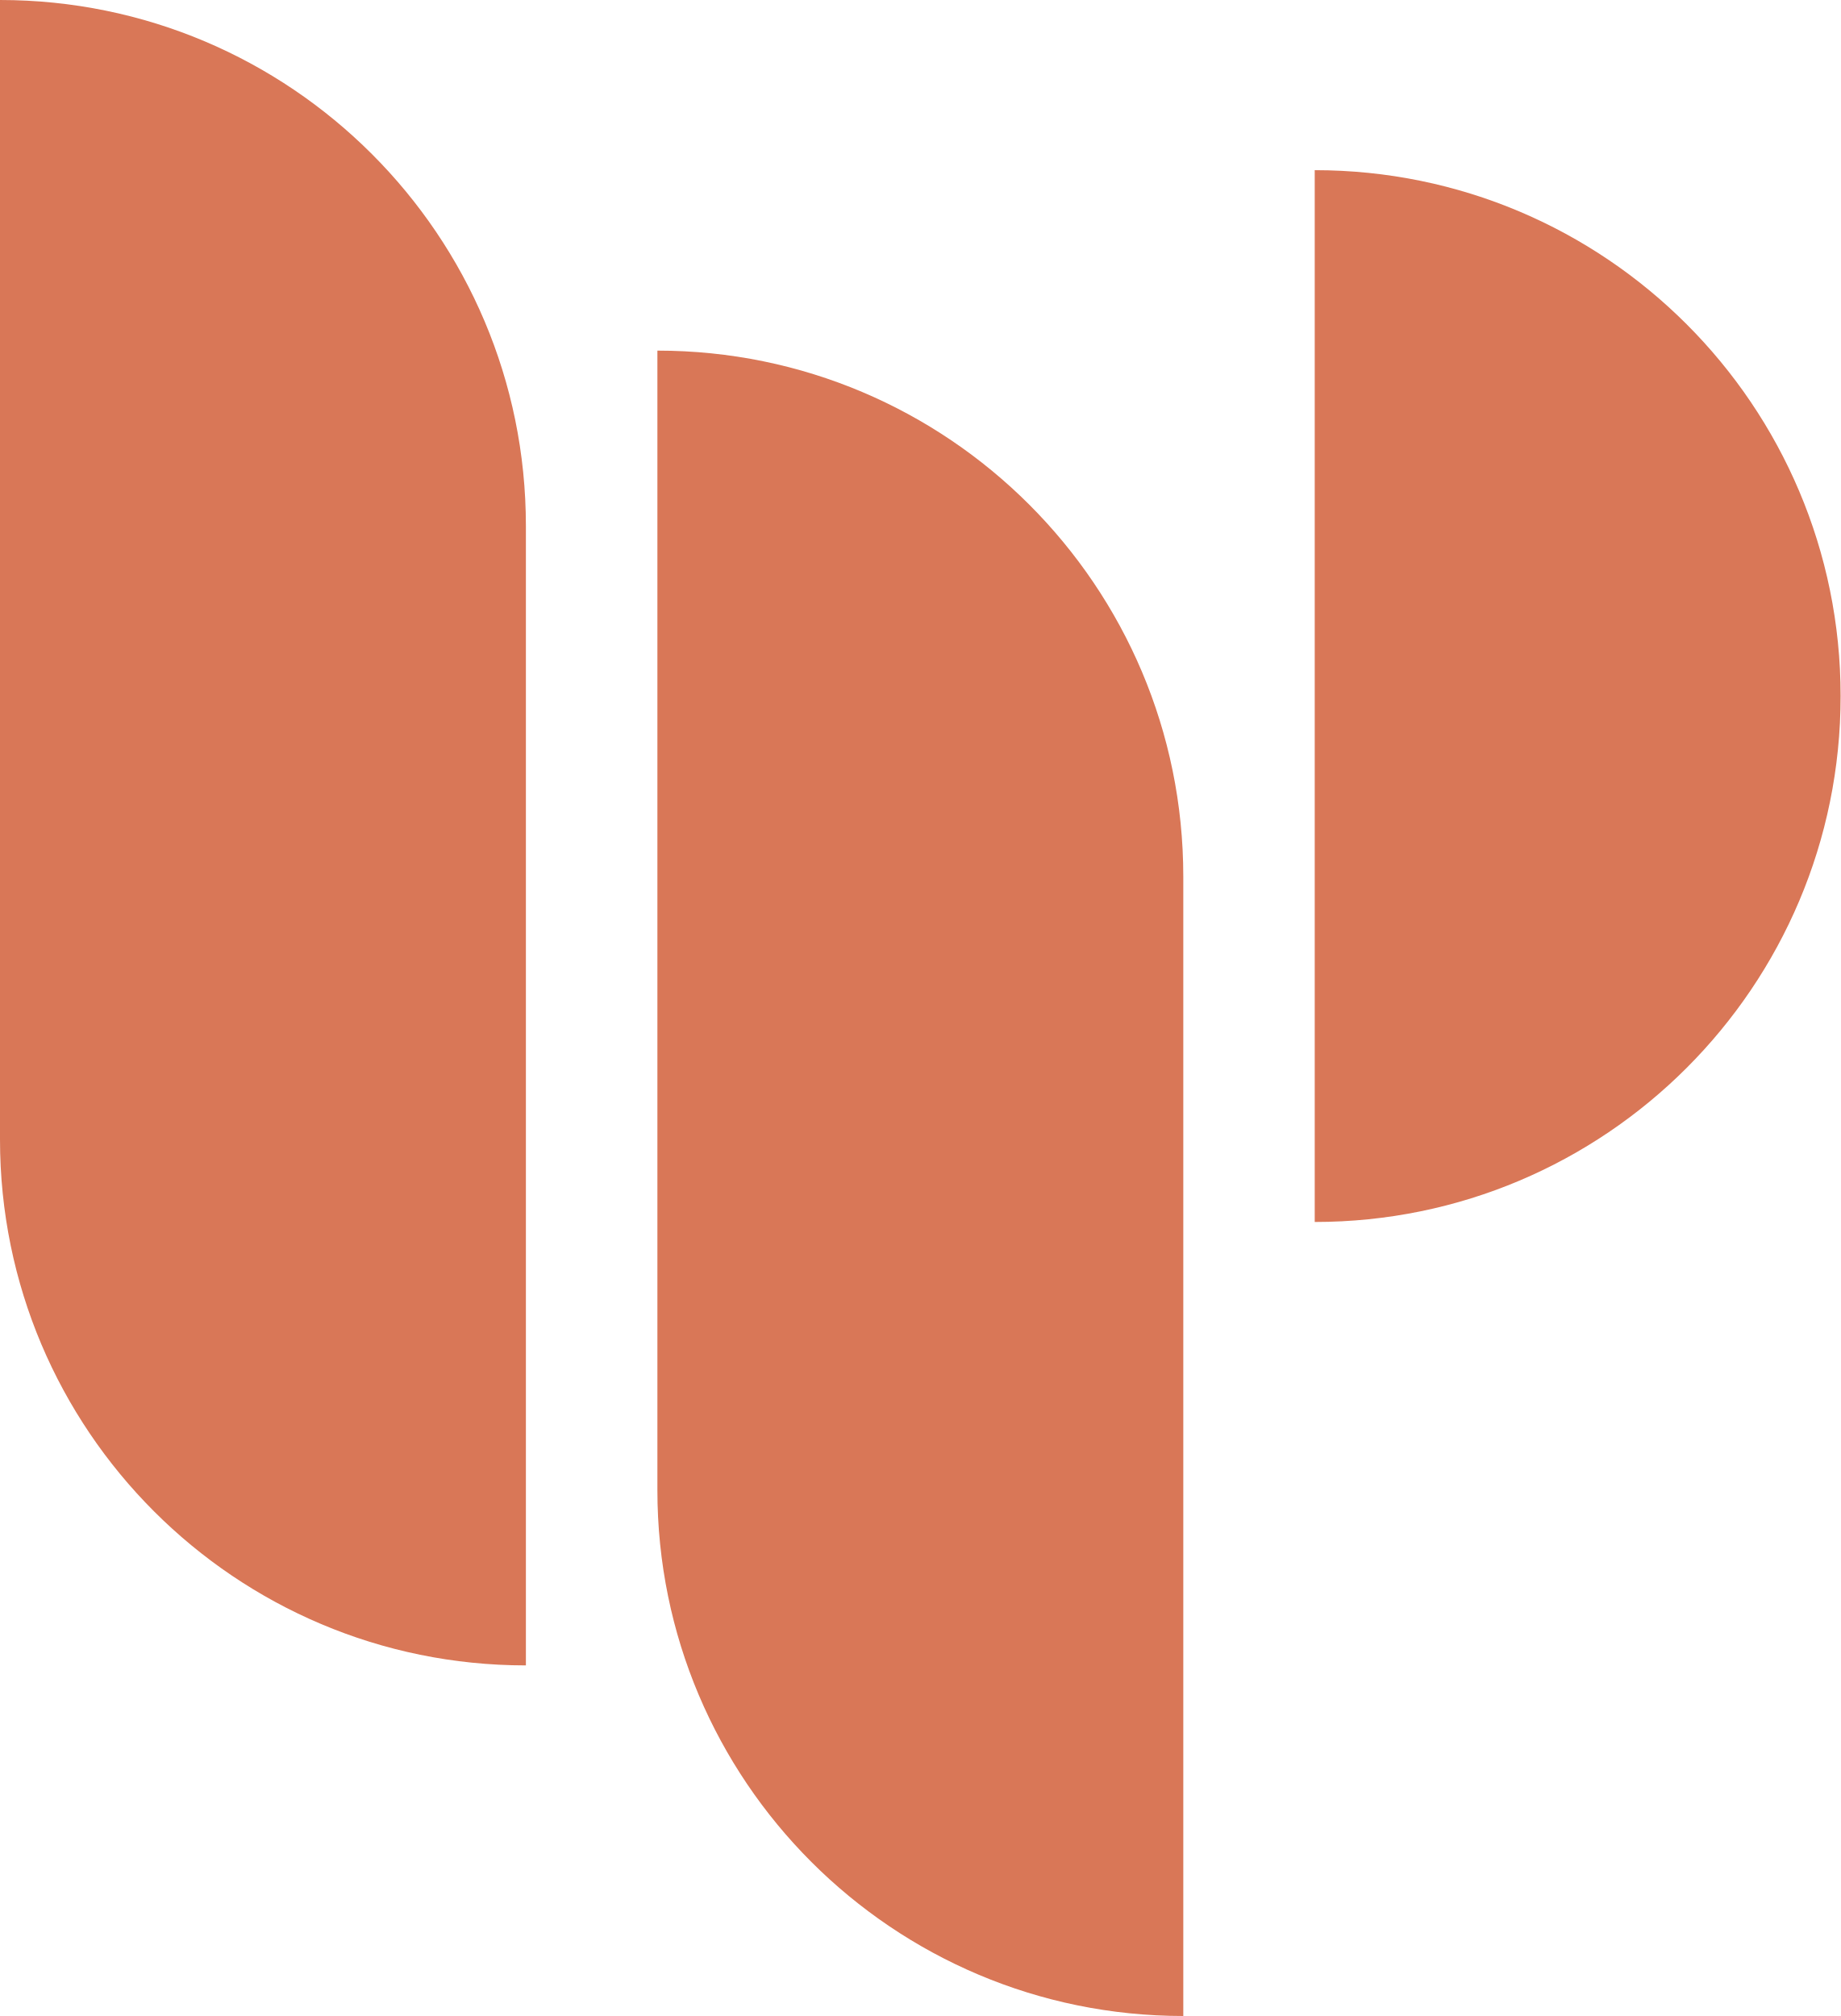
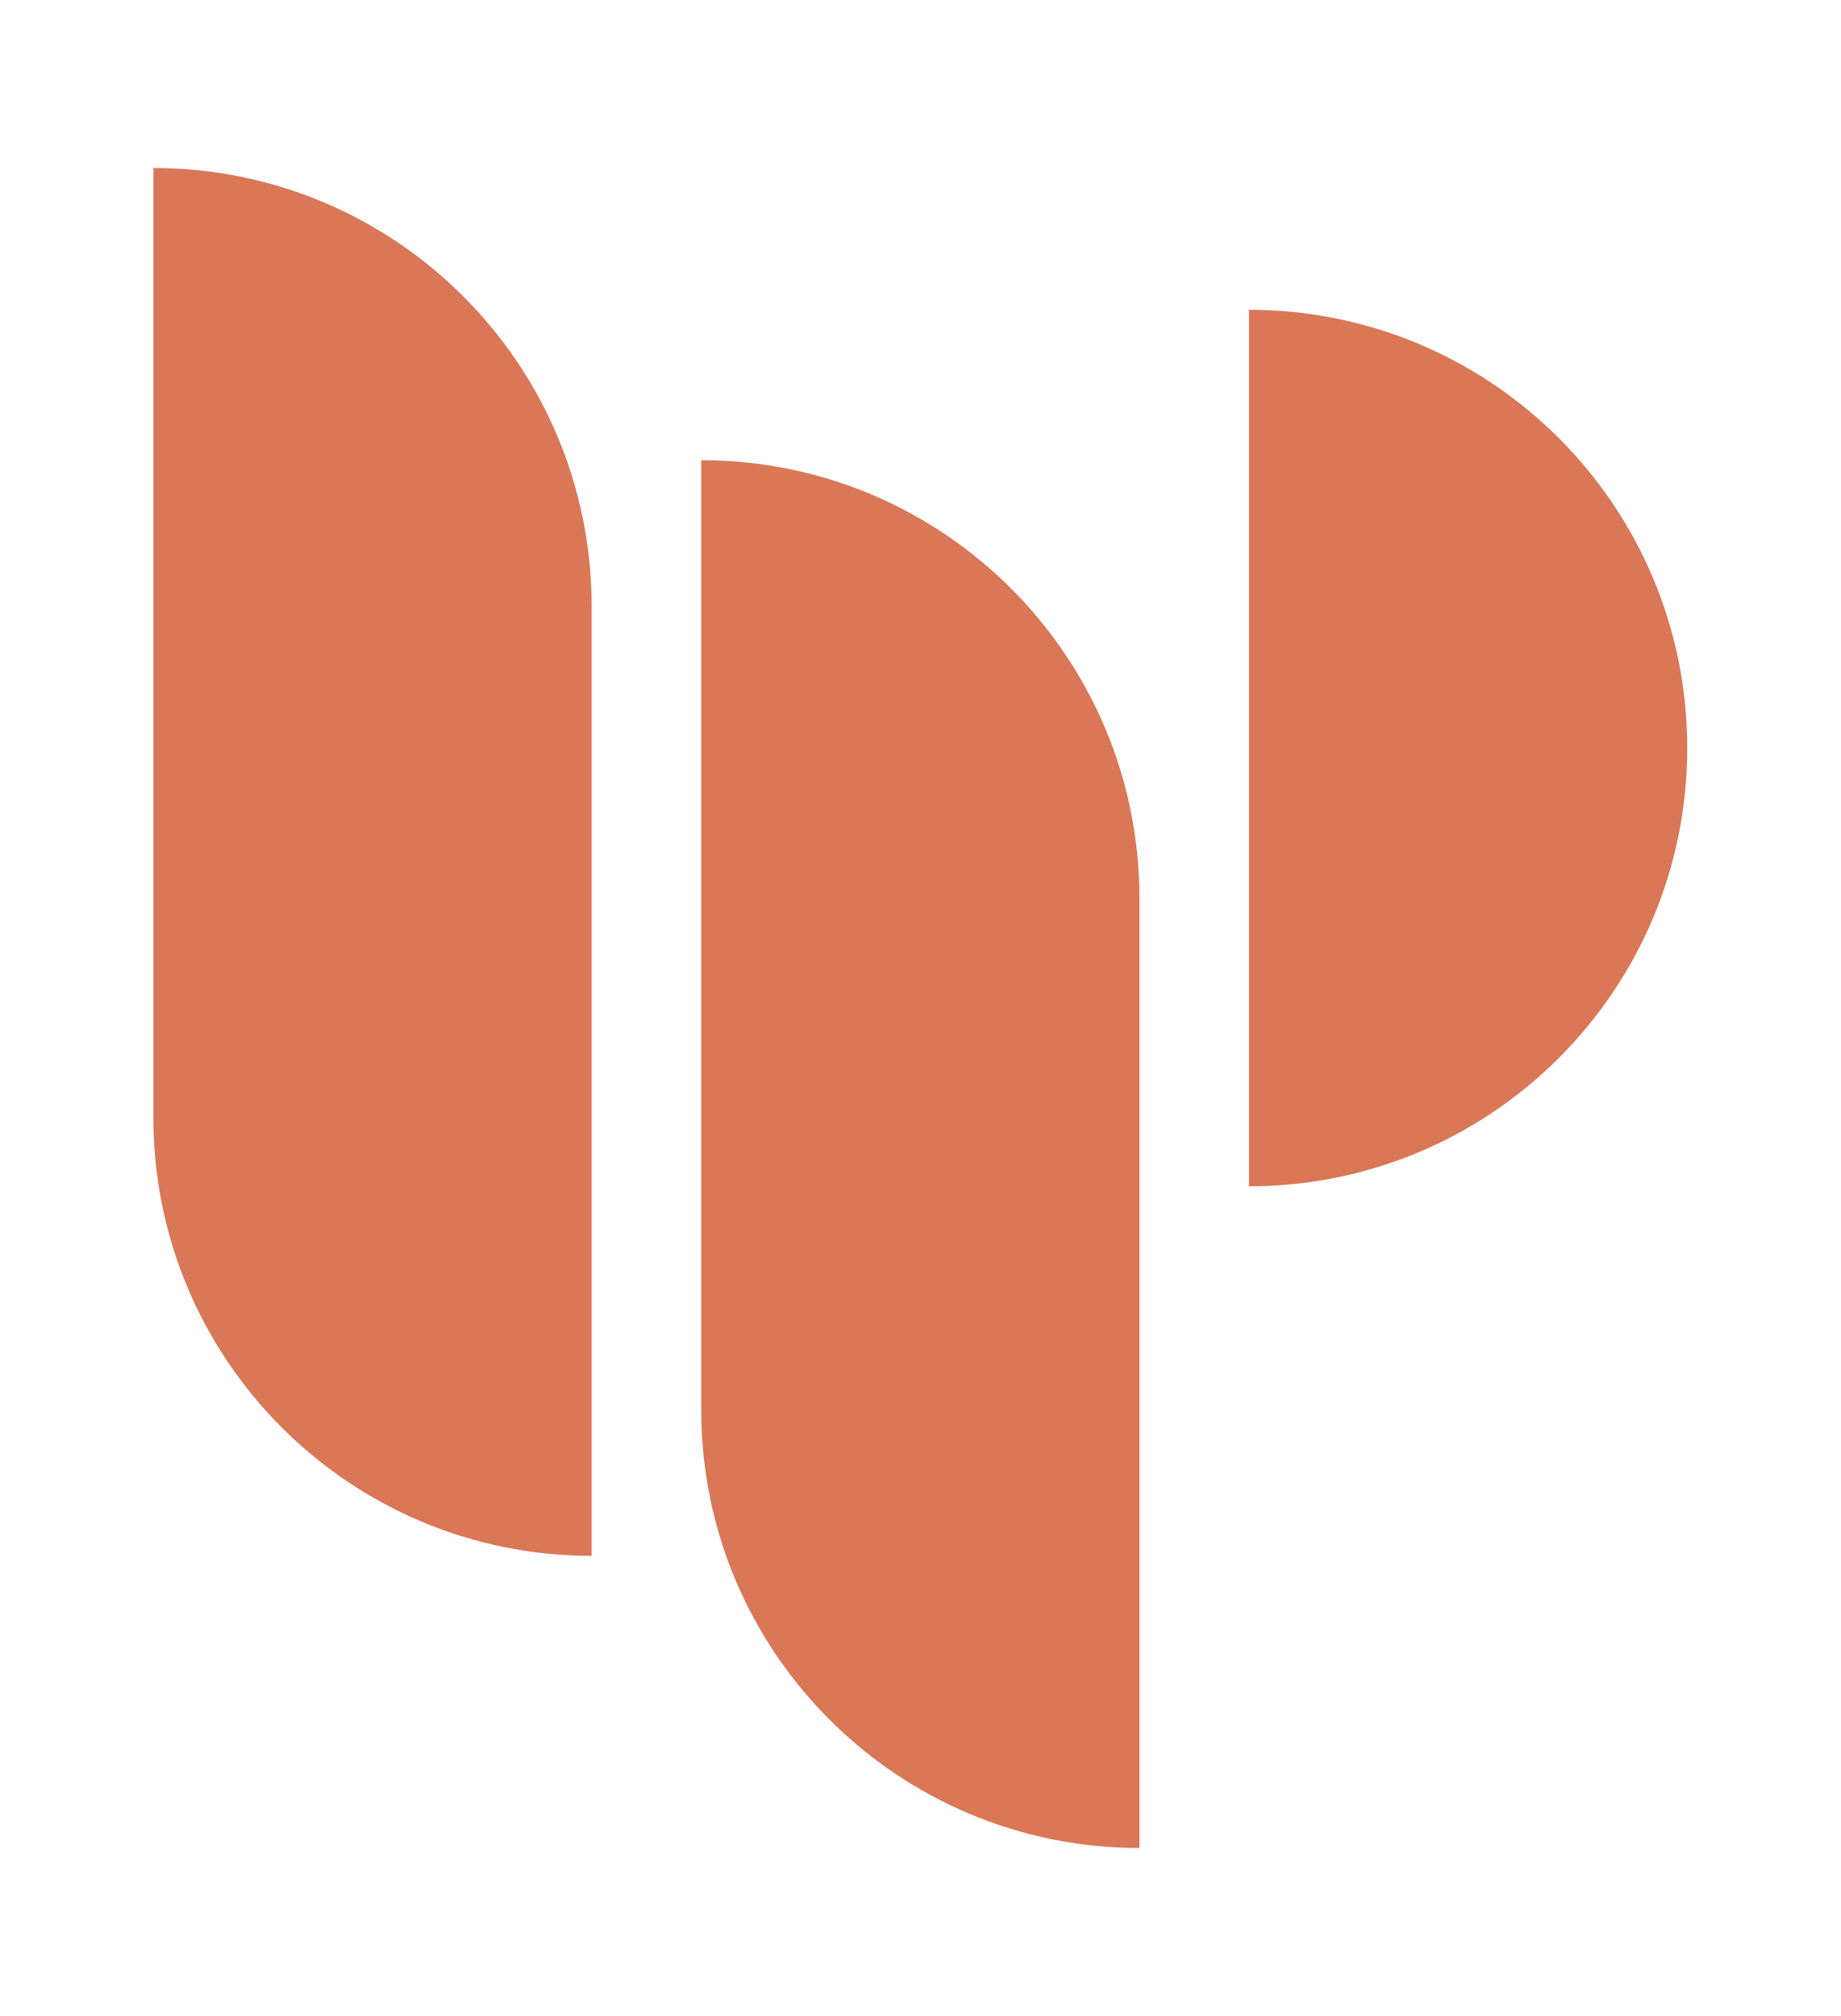
- <svg xmlns="http://www.w3.org/2000/svg" version="1.1" id="图层_1" x="0px" y="0px" viewBox="0 0 986.05 1080" style="enable-background:new 0 0 986.05 1080;" xml:space="preserve">
+ <svg xmlns="http://www.w3.org/2000/svg" version="1.1" id="图层_1" x="0px" y="0px" viewBox="-98.605 -108 1183.26 1296" style="enable-background:new -98.605 -108 1183.26 1296;" xml:space="preserve">
  <g fill="#D97757">
    <path d="M281.73,892.18V281.73C281.73,126.13,155.6,0,0,0l0,0v610.44C0,766.04,126.13,892.18,281.73,892.18z" />
    <path d="M633.91,1080V469.56c0-155.6-126.13-281.73-281.73-281.73l0,0v610.44C352.14,953.87,478.31,1080,633.91,1080L633.91,1080z" />
    <path d="M704.32,91.16L704.32,91.16v563.47l0,0c155.6,0,281.73-126.13,281.73-281.73S859.92,91.16,704.32,91.16z" />
  </g>
</svg>
